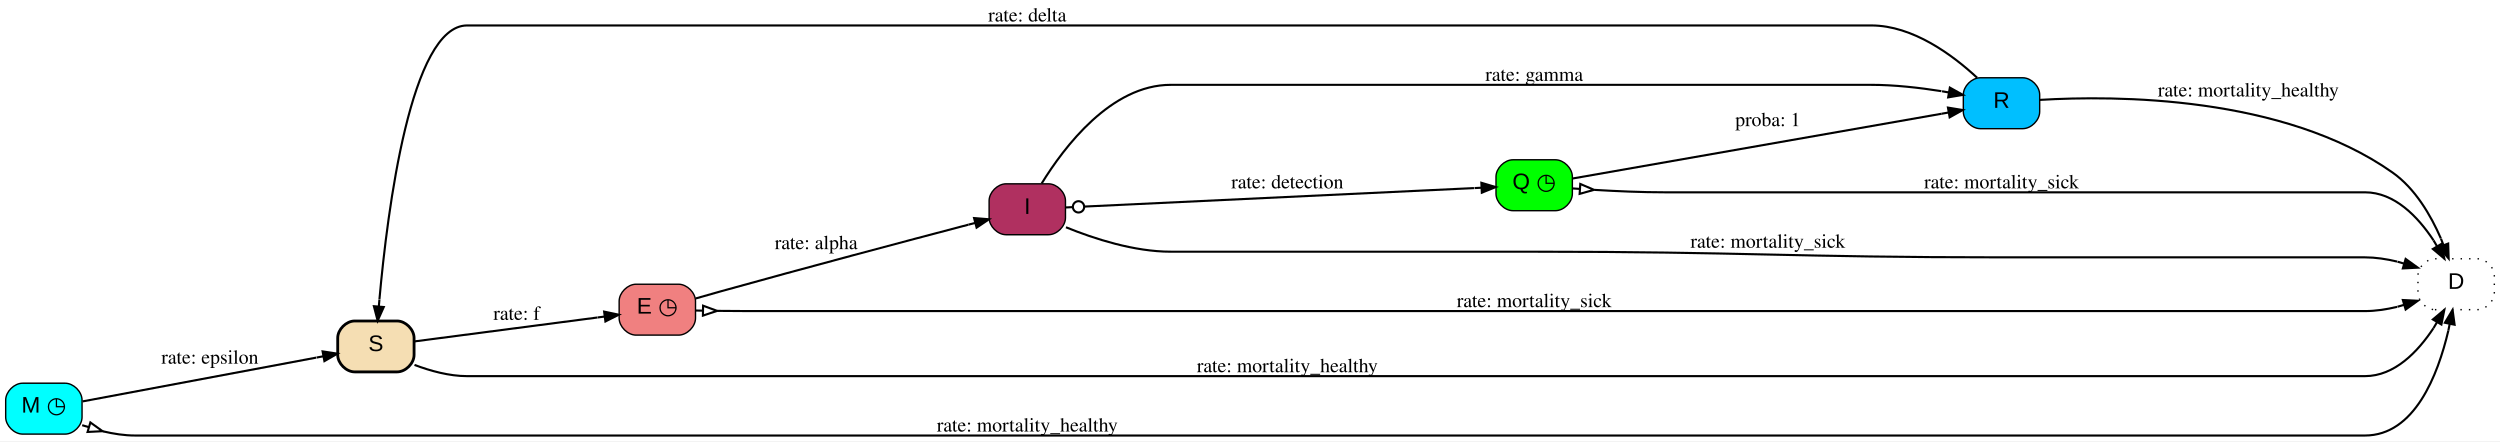
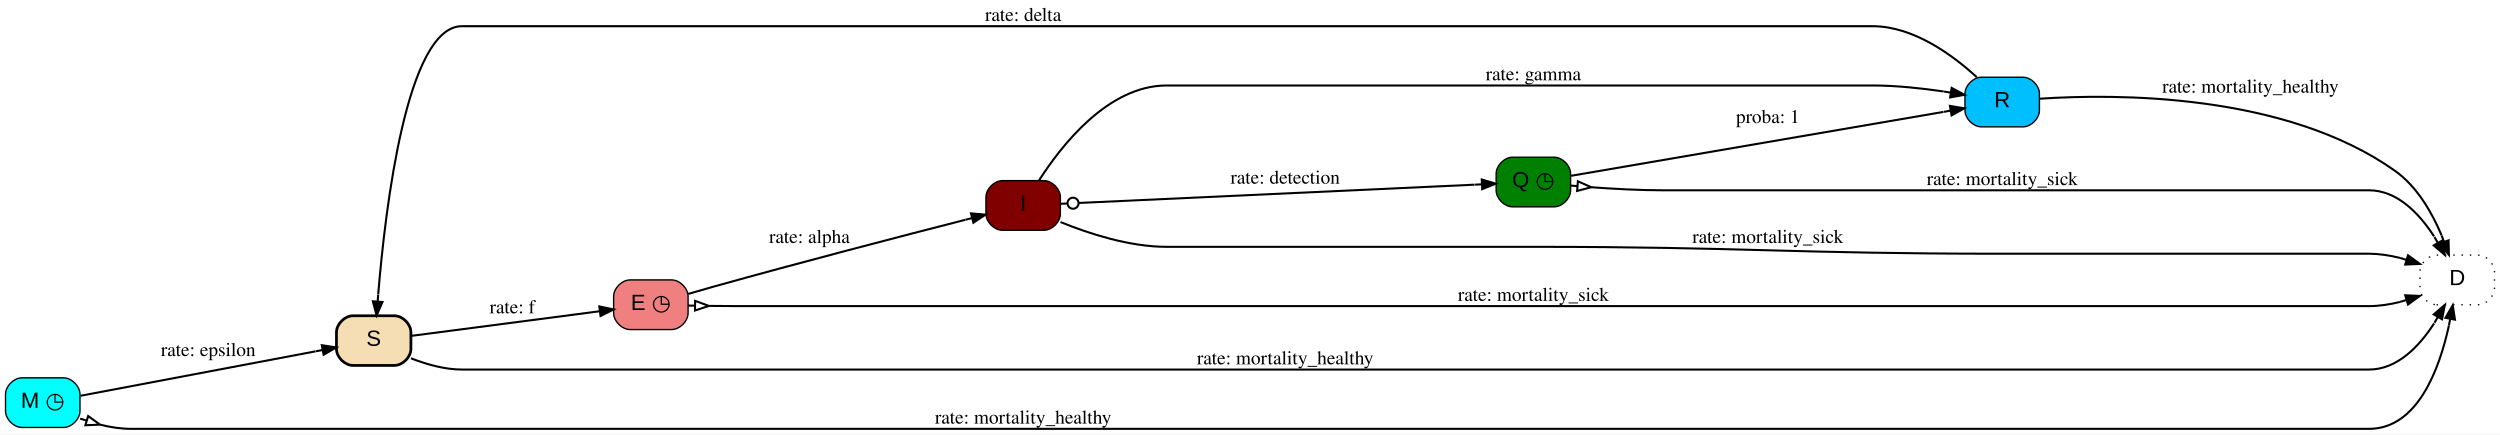
- <svg xmlns="http://www.w3.org/2000/svg" xmlns:xlink="http://www.w3.org/1999/xlink" width="1768pt" height="312pt" viewBox="0.00 0.00 1767.96 312.00">
-   <g id="graph0" class="graph" transform="scale(1 1) rotate(0) translate(4 308)">
-     <polygon fill="#ffffff" stroke="transparent" points="-4,4 -4,-308 1763.965,-308 1763.965,4 -4,4" />
+ <svg xmlns="http://www.w3.org/2000/svg" xmlns:xlink="http://www.w3.org/1999/xlink" width="1813pt" height="315pt" viewBox="0.00 0.00 1813.00 315.00">
+   <g id="graph0" class="graph" transform="scale(1 1) rotate(0) translate(4 311)">
+     <polygon fill="white" stroke="none" points="-4,4 -4,-311 1809,-311 1809,4 -4,4" />
    <g id="node1" class="node">
      <g id="a_node1">
        <a xlink:title="M (Maternal protection):&#10; animal protected by maternal antibodies">
-           <path fill="#00ffff" stroke="#000000" d="M12,-1C12,-1 42,-1 42,-1 48,-1 54,-7 54,-13 54,-13 54,-25 54,-25 54,-31 48,-37 42,-37 42,-37 12,-37 12,-37 6,-37 0,-31 0,-25 0,-25 0,-13 0,-13 0,-7 6,-1 12,-1" />
-           <text text-anchor="middle" x="27" y="-16.2" font-family="Arial" font-size="16.00" fill="#000000">M ◷</text>
+           <path fill="cyan" stroke="black" d="M12,-1C12,-1 42,-1 42,-1 48,-1 54,-7 54,-13 54,-13 54,-25 54,-25 54,-31 48,-37 42,-37 42,-37 12,-37 12,-37 6,-37 0,-31 0,-25 0,-25 0,-13 0,-13 0,-7 6,-1 12,-1" />
+           <text text-anchor="middle" x="27" y="-15.2" font-family="Arial" font-size="16.00">M ◷</text>
        </a>
      </g>
    </g>
    <g id="node2" class="node">
      <g id="a_node2">
        <a xlink:title="S (Susceptible):&#10; suceptible of becoming infectious">
-           <path fill="#f5deb3" stroke="#000000" stroke-width="2" d="M246.81,-45C246.81,-45 276.81,-45 276.81,-45 282.81,-45 288.81,-51 288.81,-57 288.81,-57 288.81,-69 288.81,-69 288.81,-75 282.81,-81 276.81,-81 276.81,-81 246.81,-81 246.81,-81 240.81,-81 234.81,-75 234.81,-69 234.81,-69 234.81,-57 234.81,-57 234.81,-51 240.81,-45 246.81,-45" />
-           <text text-anchor="middle" x="261.81" y="-59.7" font-family="Arial" font-size="16.00" fill="#000000">S</text>
+           <path fill="wheat" stroke="black" stroke-width="2" d="M252,-46C252,-46 282,-46 282,-46 288,-46 294,-52 294,-58 294,-58 294,-70 294,-70 294,-76 288,-82 282,-82 282,-82 252,-82 252,-82 246,-82 240,-76 240,-70 240,-70 240,-58 240,-58 240,-52 246,-46 252,-46" />
+           <text text-anchor="middle" x="267" y="-60.2" font-family="Arial" font-size="16.00">S</text>
        </a>
      </g>
    </g>
    <g id="edge7" class="edge">
-       <path fill="none" stroke="#000000" stroke-width="1.5" d="M54.395,-24.134C95.046,-31.751 171.674,-46.11 219.55,-55.081" />
-       <polygon fill="#000000" stroke="#000000" stroke-width="1.5" points="224.116,-59.498 234.59,-57.899 225.405,-52.617 224.116,-59.498" />
-       <polyline fill="none" stroke="#000000" stroke-width="1.5" points="224.761,-56.057 219.846,-55.136 " />
+       <path fill="none" stroke="black" stroke-width="1.5" d="M54.38,-23.99C95.68,-31.8 175.93,-46.97 224.87,-56.22" />
+       <polygon fill="black" stroke="black" stroke-width="1.5" points="229.39,-60.64 239.87,-59.06 230.69,-53.76 229.39,-60.64" />
+       <polyline fill="none" stroke="black" stroke-width="1.5" points="230.04,-57.2 225.13,-56.27" />
      <g id="a_edge7-label">
        <a xlink:title="epsilon [parameter]:&#10; maternal antibodies loss rate                                           &#10; 0.04">
-           <text text-anchor="middle" x="144.405" y="-50.8" font-family="Times" font-size="14.00" fill="#000000">rate: epsilon</text>
+           <text text-anchor="middle" x="147" y="-52.8" font-family="Times" font-size="14.00">rate: epsilon</text>
        </a>
      </g>
    </g>
    <g id="node7" class="node">
      <g id="a_node7">
        <a xlink:title="D (Dead):&#10; dead animals">
-           <path fill="#ffffff" stroke="#000000" stroke-dasharray="1,5" d="M1717.965,-89C1717.965,-89 1747.965,-89 1747.965,-89 1753.965,-89 1759.965,-95 1759.965,-101 1759.965,-101 1759.965,-113 1759.965,-113 1759.965,-119 1753.965,-125 1747.965,-125 1747.965,-125 1717.965,-125 1717.965,-125 1711.965,-125 1705.965,-119 1705.965,-113 1705.965,-113 1705.965,-101 1705.965,-101 1705.965,-95 1711.965,-89 1717.965,-89" />
-           <text text-anchor="middle" x="1732.965" y="-103.7" font-family="Arial" font-size="16.00" fill="#000000">D</text>
+           <path fill="white" stroke="black" stroke-dasharray="1,5" d="M1763,-90C1763,-90 1793,-90 1793,-90 1799,-90 1805,-96 1805,-102 1805,-102 1805,-114 1805,-114 1805,-120 1799,-126 1793,-126 1793,-126 1763,-126 1763,-126 1757,-126 1751,-120 1751,-114 1751,-114 1751,-102 1751,-102 1751,-96 1757,-90 1763,-90" />
+           <text text-anchor="middle" x="1778" y="-104.2" font-family="Arial" font-size="16.00">D</text>
        </a>
      </g>
    </g>
    <g id="edge6" class="edge">
      <g id="a_edge6">
        <a xlink:title="ESCAPE: True">
-           <path fill="none" stroke="#000000" stroke-width="1.5" d="M68.771,-2.979C76.232,-1.192 84.014,0 91.5,0 91.5,0 91.5,0 1668.465,0 1703.535,0 1720.034,-42.681 1727.432,-74.131" />
-           <polyline fill="none" stroke="#000000" stroke-width="1.5" points="54.106,-7.292 58.903,-5.881 " />
-           <polygon fill="none" stroke="#000000" stroke-width="1.5" points="57.915,-2.523 68.496,-3.06 59.89,-9.239 57.915,-2.523" />
-           <polygon fill="#000000" stroke="#000000" stroke-width="1.5" points="1725.011,-79.755 1730.447,-88.849 1731.869,-78.35 1725.011,-79.755" />
-           <polyline fill="none" stroke="#000000" stroke-width="1.5" points="1728.44,-79.052 1727.437,-74.154 " />
+           <path fill="none" stroke="black" stroke-width="1.5" d="M68.57,-3.03C75.92,-1.21 83.61,0 91,0 91,0 91,0 1714,0 1749.1,0 1764.99,-43.08 1771.94,-74.82" />
+           <polyline fill="none" stroke="black" stroke-width="1.5" points="54.14,-7.4 58.93,-5.95" />
+           <polygon fill="none" stroke="black" stroke-width="1.5" points="57.91,-2.6 68.5,-3.05 59.94,-9.3 57.91,-2.6" />
+           <polygon fill="black" stroke="black" stroke-width="1.5" points="1769.45,-80.5 1774.74,-89.68 1776.33,-79.2 1769.45,-80.5" />
+           <polyline fill="none" stroke="black" stroke-width="1.5" points="1772.89,-79.85 1771.96,-74.94" />
        </a>
      </g>
      <g id="a_edge6-label">
        <a xlink:title="mortality_healthy [parameter]:&#10; mortality rate for healthy animals                                      &#10; 0.002">
-           <text text-anchor="middle" x="722.479" y="-2.8" font-family="Times" font-size="14.00" fill="#000000">rate: mortality_healthy</text>
+           <text text-anchor="middle" x="738" y="-3.8" font-family="Times" font-size="14.00">rate: mortality_healthy</text>
        </a>
      </g>
    </g>
    <g id="node3" class="node">
      <g id="a_node3">
        <a xlink:title="E (Exposed):&#10; already infected but not yet able to transmit the disease">
-           <path fill="#f08080" stroke="#000000" d="M445.842,-71C445.842,-71 475.842,-71 475.842,-71 481.842,-71 487.842,-77 487.842,-83 487.842,-83 487.842,-95 487.842,-95 487.842,-101 481.842,-107 475.842,-107 475.842,-107 445.842,-107 445.842,-107 439.842,-107 433.842,-101 433.842,-95 433.842,-95 433.842,-83 433.842,-83 433.842,-77 439.842,-71 445.842,-71" />
-           <text text-anchor="middle" x="460.842" y="-86.2" font-family="Arial" font-size="16.00" fill="#000000">E ◷</text>
+           <path fill="lightcoral" stroke="black" d="M453,-72C453,-72 483,-72 483,-72 489,-72 495,-78 495,-84 495,-84 495,-96 495,-96 495,-102 489,-108 483,-108 483,-108 453,-108 453,-108 447,-108 441,-102 441,-96 441,-96 441,-84 441,-84 441,-78 447,-72 453,-72" />
+           <text text-anchor="middle" x="468" y="-86.2" font-family="Arial" font-size="16.00">E ◷</text>
        </a>
      </g>
    </g>
    <g id="edge13" class="edge">
-       <path fill="none" stroke="#000000" stroke-width="1.5" d="M289.068,-66.561C322.473,-70.924 379.446,-78.367 418.556,-83.476" />
-       <polygon fill="#000000" stroke="#000000" stroke-width="1.5" points="423.226,-87.616 433.595,-85.441 424.133,-80.675 423.226,-87.616" />
-       <polyline fill="none" stroke="#000000" stroke-width="1.5" points="423.68,-84.145 418.722,-83.498 " />
+       <path fill="none" stroke="black" stroke-width="1.5" d="M294.02,-67.4C327.61,-71.79 386.46,-79.48 426.07,-84.65" />
+       <polygon fill="black" stroke="black" stroke-width="1.5" points="430.61,-88.78 440.98,-86.6 431.52,-81.83 430.61,-88.78" />
+       <polyline fill="none" stroke="black" stroke-width="1.5" points="431.06,-85.3 426.1,-84.66" />
      <g id="a_edge13-label">
        <a xlink:title="f [parameter]:&#10; force of infection                                                      &#10; beta * total_I / total_herd">
-           <text text-anchor="middle" x="361.326" y="-81.8" font-family="Times" font-size="14.00" fill="#000000">rate: f</text>
+           <text text-anchor="middle" x="367.5" y="-83.8" font-family="Times" font-size="14.00">rate: f</text>
        </a>
      </g>
    </g>
    <g id="edge12" class="edge">
-       <path fill="none" stroke="#000000" stroke-width="1.5" d="M289.12,-49.939C300.374,-45.669 313.71,-42 326.31,-42 326.31,-42 326.31,-42 1668.465,-42 1689.414,-42 1705.886,-59.222 1716.94,-75.937" />
-       <polygon fill="#000000" stroke="#000000" stroke-width="1.5" points="1716.513,-82.078 1724.625,-88.894 1722.534,-78.507 1716.513,-82.078" />
-       <polyline fill="none" stroke="#000000" stroke-width="1.5" points="1719.523,-80.293 1716.973,-75.992 " />
+       <path fill="none" stroke="black" stroke-width="1.5" d="M294.03,-51.18C305.15,-46.81 318.43,-43 331,-43 331,-43 331,-43 1714,-43 1734.5,-43 1750.47,-59.88 1761.2,-76.44" />
+       <polygon fill="black" stroke="black" stroke-width="1.5" points="1760.94,-82.98 1768.97,-89.89 1767,-79.48 1760.94,-82.98" />
+       <polyline fill="none" stroke="black" stroke-width="1.5" points="1763.97,-81.23 1761.47,-76.9" />
      <g id="a_edge12-label">
        <a xlink:title="mortality_healthy [parameter]:&#10; mortality rate for healthy animals                                      &#10; 0.002">
-           <text text-anchor="middle" x="906.379" y="-44.8" font-family="Times" font-size="14.00" fill="#000000">rate: mortality_healthy</text>
+           <text text-anchor="middle" x="928" y="-46.8" font-family="Times" font-size="14.00">rate: mortality_healthy</text>
        </a>
      </g>
    </g>
    <g id="node4" class="node">
      <g id="a_node4">
        <a xlink:title="I (Infectious):&#10; sick and able to transmit the disease">
-           <path fill="#b03060" stroke="#000000" d="M707.479,-142C707.479,-142 737.479,-142 737.479,-142 743.479,-142 749.479,-148 749.479,-154 749.479,-154 749.479,-166 749.479,-166 749.479,-172 743.479,-178 737.479,-178 737.479,-178 707.479,-178 707.479,-178 701.479,-178 695.479,-172 695.479,-166 695.479,-166 695.479,-154 695.479,-154 695.479,-148 701.479,-142 707.479,-142" />
-           <text text-anchor="middle" x="722.479" y="-156.7" font-family="Arial" font-size="16.00" fill="#000000">I</text>
+           <path fill="maroon" stroke="black" d="M723,-144C723,-144 753,-144 753,-144 759,-144 765,-150 765,-156 765,-156 765,-168 765,-168 765,-174 759,-180 753,-180 753,-180 723,-180 723,-180 717,-180 711,-174 711,-168 711,-168 711,-156 711,-156 711,-150 717,-144 723,-144" />
+           <text text-anchor="middle" x="738" y="-158.2" font-family="Arial" font-size="16.00">I</text>
        </a>
      </g>
    </g>
    <g id="edge2" class="edge">
-       <path fill="none" stroke="#000000" stroke-width="1.5" d="M487.945,-96.923C493.839,-98.62 500.044,-100.387 505.842,-102 566.609,-118.91 637.222,-137.645 680.884,-149.123" />
-       <polygon fill="#000000" stroke="#000000" stroke-width="1.5" points="684.852,-153.783 695.413,-152.936 686.629,-147.012 684.852,-153.783" />
-       <polyline fill="none" stroke="#000000" stroke-width="1.5" points="685.741,-150.398 680.905,-149.129 " />
+       <path fill="none" stroke="black" stroke-width="1.5" d="M495.02,-97.83C500.92,-99.56 507.17,-101.37 513,-103 576.75,-120.81 651.12,-140.11 696.1,-151.62" />
+       <polygon fill="black" stroke="black" stroke-width="1.5" points="700.17,-156.27 710.72,-155.35 701.9,-149.48 700.17,-156.27" />
+       <polyline fill="none" stroke="black" stroke-width="1.5" points="701.03,-152.88 696.19,-151.64" />
      <g id="a_edge2-label">
        <a xlink:title="alpha [parameter]:&#10; rate for E-&gt;I transition                                                &#10; 0.3">
-           <text text-anchor="middle" x="573.185" y="-131.8" font-family="Times" font-size="14.00" fill="#000000">rate: alpha</text>
+           <text text-anchor="middle" x="583" y="-134.8" font-family="Times" font-size="14.00">rate: alpha</text>
        </a>
      </g>
    </g>
    <g id="edge1" class="edge">
      <g id="a_edge1">
        <a xlink:title="ESCAPE: True">
-           <path fill="none" stroke="#000000" stroke-width="1.5" d="M503.214,-88.156C510.591,-88.062 518.189,-88 525.342,-88 525.342,-88 525.342,-88 1668.465,-88 1675.951,-88 1683.733,-89.192 1691.194,-90.979" />
-           <polyline fill="none" stroke="#000000" stroke-width="1.5" points="488.145,-88.389 493.144,-88.312 " />
-           <polygon fill="none" stroke="#000000" stroke-width="1.5" points="493.09,-84.812 503.143,-88.157 493.198,-91.811 493.09,-84.812" />
-           <polygon fill="#000000" stroke="#000000" stroke-width="1.5" points="1695.278,-95.828 1705.859,-95.292 1697.253,-89.112 1695.278,-95.828" />
-           <polyline fill="none" stroke="#000000" stroke-width="1.5" points="1696.265,-92.47 1691.468,-91.06 " />
+           <path fill="none" stroke="black" stroke-width="1.5" d="M510.28,-89.16C517.52,-89.06 524.98,-89 532,-89 532,-89 532,-89 1714,-89 1721.39,-89 1729.08,-90.21 1736.43,-92.03" />
+           <polyline fill="none" stroke="black" stroke-width="1.5" points="495.05,-89.4 500.05,-89.32" />
+           <polygon fill="none" stroke="black" stroke-width="1.5" points="500,-85.82 510.05,-89.16 500.11,-92.82 500,-85.82" />
+           <polygon fill="black" stroke="black" stroke-width="1.5" points="1740.27,-96.85 1750.86,-96.4 1742.3,-90.15 1740.27,-96.85" />
+           <polyline fill="none" stroke="black" stroke-width="1.5" points="1741.28,-93.5 1736.5,-92.05" />
        </a>
      </g>
      <g id="a_edge1-label">
        <a xlink:title="mortality_sick [parameter]:&#10; mortality rate for sick animals (E / I / Q)                             &#10; 0.004">
-           <text text-anchor="middle" x="1080.952" y="-90.8" font-family="Times" font-size="14.00" fill="#000000">rate: mortality_sick</text>
+           <text text-anchor="middle" x="1108" y="-92.8" font-family="Times" font-size="14.00">rate: mortality_sick</text>
        </a>
      </g>
    </g>
    <g id="node5" class="node">
      <g id="a_node5">
        <a xlink:title="R (Resistant):&#10; healthy again and resistant to infection">
-           <path fill="#00bfff" stroke="#000000" d="M1396.442,-217C1396.442,-217 1426.442,-217 1426.442,-217 1432.442,-217 1438.442,-223 1438.442,-229 1438.442,-229 1438.442,-241 1438.442,-241 1438.442,-247 1432.442,-253 1426.442,-253 1426.442,-253 1396.442,-253 1396.442,-253 1390.442,-253 1384.442,-247 1384.442,-241 1384.442,-241 1384.442,-229 1384.442,-229 1384.442,-223 1390.442,-217 1396.442,-217" />
-           <text text-anchor="middle" x="1411.442" y="-231.7" font-family="Arial" font-size="16.00" fill="#000000">R</text>
+           <path fill="deepskyblue" stroke="black" d="M1433,-219C1433,-219 1463,-219 1463,-219 1469,-219 1475,-225 1475,-231 1475,-231 1475,-243 1475,-243 1475,-249 1469,-255 1463,-255 1463,-255 1433,-255 1433,-255 1427,-255 1421,-249 1421,-243 1421,-243 1421,-231 1421,-231 1421,-225 1427,-219 1433,-219" />
+           <text text-anchor="middle" x="1448" y="-233.2" font-family="Arial" font-size="16.00">R</text>
        </a>
      </g>
    </g>
    <g id="edge5" class="edge">
-       <path fill="none" stroke="#000000" stroke-width="1.5" d="M732.633,-178.234C748.487,-204.009 781.727,-248 823.929,-248 823.929,-248 823.929,-248 1319.319,-248 1335.623,-248 1353.391,-245.979 1368.935,-243.531" />
-       <polygon fill="#000000" stroke="#000000" stroke-width="1.5" points="1374.917,-246.047 1384.173,-240.891 1373.723,-239.149 1374.917,-246.047" />
-       <polyline fill="none" stroke="#000000" stroke-width="1.5" points="1374.32,-242.598 1369.393,-243.451 " />
+       <path fill="none" stroke="black" stroke-width="1.5" d="M749.43,-180.03C765.69,-205.51 799.63,-249 842,-249 842,-249 842,-249 1354,-249 1370.97,-249 1389.54,-247.01 1405.6,-244.65" />
+       <polygon fill="black" stroke="black" stroke-width="1.5" points="1411.34,-247.27 1420.66,-242.23 1410.23,-240.36 1411.34,-247.27" />
+       <polyline fill="none" stroke="black" stroke-width="1.5" points="1410.79,-243.82 1405.85,-244.61" />
      <g id="a_edge5-label">
        <a xlink:title="gamma [parameter]:&#10; recovery rate                                                           &#10; 0.01">
-           <text text-anchor="middle" x="1080.952" y="-250.8" font-family="Times" font-size="14.00" fill="#000000">rate: gamma</text>
+           <text text-anchor="middle" x="1108" y="-252.8" font-family="Times" font-size="14.00">rate: gamma</text>
        </a>
      </g>
    </g>
    <g id="node6" class="node">
      <g id="a_node6">
        <a xlink:title="Q (Quarantine):&#10; sick animals that are put aside for a while">
-           <path fill="#00ff00" stroke="#000000" d="M1065.952,-159C1065.952,-159 1095.952,-159 1095.952,-159 1101.952,-159 1107.952,-165 1107.952,-171 1107.952,-171 1107.952,-183 1107.952,-183 1107.952,-189 1101.952,-195 1095.952,-195 1095.952,-195 1065.952,-195 1065.952,-195 1059.952,-195 1053.952,-189 1053.952,-183 1053.952,-183 1053.952,-171 1053.952,-171 1053.952,-165 1059.952,-159 1065.952,-159" />
-           <text text-anchor="middle" x="1080.952" y="-174.2" font-family="Arial" font-size="16.00" fill="#000000">Q ◷</text>
+           <path fill="green" stroke="black" d="M1093,-161C1093,-161 1123,-161 1123,-161 1129,-161 1135,-167 1135,-173 1135,-173 1135,-185 1135,-185 1135,-191 1129,-197 1123,-197 1123,-197 1093,-197 1093,-197 1087,-197 1081,-191 1081,-185 1081,-185 1081,-173 1081,-173 1081,-167 1087,-161 1093,-161" />
+           <text text-anchor="middle" x="1108" y="-175.2" font-family="Arial" font-size="16.00">Q ◷</text>
        </a>
      </g>
    </g>
    <g id="edge4" class="edge">
      <g id="a_edge4">
        <a xlink:title="WHEN: quarantine_period">
-           <path fill="none" stroke="#000000" stroke-width="1.5" d="M762.924,-161.918C831.201,-165.156 968.681,-171.676 1038.372,-174.981" />
-           <polyline fill="none" stroke="#000000" stroke-width="1.5" points="749.716,-161.292 754.711,-161.529 " />
-           <ellipse fill="none" stroke="#000000" stroke-width="1.5" cx="758.706" cy="-161.718" rx="4" ry="4" />
-           <polygon fill="#000000" stroke="#000000" stroke-width="1.5" points="1043.601,-178.733 1053.755,-175.71 1043.932,-171.74 1043.601,-178.733" />
-           <polyline fill="none" stroke="#000000" stroke-width="1.5" points="1043.766,-175.237 1038.772,-175 " />
+           <path fill="none" stroke="black" stroke-width="1.5" d="M778.18,-163.81C848.1,-167.04 993.76,-173.77 1065.39,-177.08" />
+           <polyline fill="none" stroke="black" stroke-width="1.5" points="765.17,-163.21 770.17,-163.44" />
+           <ellipse fill="none" stroke="black" stroke-width="1.5" cx="774.16" cy="-163.62" rx="4" ry="4" />
+           <polygon fill="black" stroke="black" stroke-width="1.5" points="1070.57,-180.82 1080.72,-177.79 1070.89,-173.83 1070.57,-180.82" />
+           <polyline fill="none" stroke="black" stroke-width="1.5" points="1070.73,-177.32 1065.73,-177.09" />
        </a>
      </g>
      <g id="a_edge4-label">
        <a xlink:title="detection [parameter]:&#10; rate at which animals are detected sick (falls to 0 if quarantine zone is full) &#10; 0.01*room_in_quarantine">
-           <text text-anchor="middle" x="906.379" y="-174.8" font-family="Times" font-size="14.00" fill="#000000">rate: detection</text>
+           <text text-anchor="middle" x="928" y="-177.8" font-family="Times" font-size="14.00">rate: detection</text>
        </a>
      </g>
    </g>
    <g id="edge3" class="edge">
-       <path fill="none" stroke="#000000" stroke-width="1.5" d="M749.824,-147.277C769.886,-139.101 798.032,-130 823.929,-130 823.929,-130 823.929,-130 1080.952,-130 1227.847,-130 1264.547,-126 1411.442,-126 1411.442,-126 1411.442,-126 1668.465,-126 1675.951,-126 1683.733,-124.808 1691.194,-123.021" />
-       <polygon fill="#000000" stroke="#000000" stroke-width="1.5" points="1697.253,-124.888 1705.859,-118.708 1695.278,-118.172 1697.253,-124.888" />
-       <polyline fill="none" stroke="#000000" stroke-width="1.5" points="1696.265,-121.53 1691.468,-122.94 " />
+       <path fill="none" stroke="black" stroke-width="1.5" d="M765.07,-149.97C785.54,-141.62 814.99,-132 842,-132 842,-132 842,-132 1109,-132 1259.24,-132 1296.76,-127 1447,-127 1447,-127 1447,-127 1714,-127 1721.39,-127 1729.08,-125.79 1736.43,-123.97" />
+       <polygon fill="black" stroke="black" stroke-width="1.5" points="1742.3,-125.85 1750.86,-119.6 1740.27,-119.15 1742.3,-125.85" />
+       <polyline fill="none" stroke="black" stroke-width="1.5" points="1741.28,-122.5 1736.5,-123.95" />
      <g id="a_edge3-label">
        <a xlink:title="mortality_sick [parameter]:&#10; mortality rate for sick animals (E / I / Q)                             &#10; 0.004">
-           <text text-anchor="middle" x="1246.197" y="-132.8" font-family="Times" font-size="14.00" fill="#000000">rate: mortality_sick</text>
+           <text text-anchor="middle" x="1278" y="-134.8" font-family="Times" font-size="14.00">rate: mortality_sick</text>
        </a>
      </g>
    </g>
    <g id="edge11" class="edge">
-       <path fill="none" stroke="#000000" stroke-width="1.5" d="M1394.216,-253.009C1376.944,-269.049 1348.75,-290 1319.319,-290 326.31,-290 326.31,-290 326.31,-290 286.539,-290 269.995,-159.436 264.322,-96.348" />
-       <polygon fill="#000000" stroke="#000000" stroke-width="1.5" points="267.375,-90.866 263.052,-81.193 260.399,-91.45 267.375,-90.866" />
-       <polyline fill="none" stroke="#000000" stroke-width="1.5" points="263.887,-91.158 264.304,-96.14 " />
+       <path fill="none" stroke="black" stroke-width="1.5" d="M1429.58,-255.01C1412.12,-271.05 1383.64,-292 1354,-292 331,-292 331,-292 331,-292 291.13,-292 275.5,-160.86 270.27,-97.49" />
+       <polygon fill="black" stroke="black" stroke-width="1.5" points="273.36,-91.98 269.11,-82.27 266.38,-92.51 273.36,-91.98" />
+       <polyline fill="none" stroke="black" stroke-width="1.5" points="269.87,-92.24 270.25,-97.23" />
      <g id="a_edge11-label">
        <a xlink:title="delta [parameter]:&#10; resistance loss rate                                                    &#10; 0.01">
-           <text text-anchor="middle" x="722.479" y="-292.8" font-family="Times" font-size="14.00" fill="#000000">rate: delta</text>
+           <text text-anchor="middle" x="738" y="-295.8" font-family="Times" font-size="14.00">rate: delta</text>
        </a>
      </g>
    </g>
    <g id="edge10" class="edge">
-       <path fill="none" stroke="#000000" stroke-width="1.5" d="M1438.642,-237.362C1491.722,-240.543 1610.666,-240.51 1687.965,-186 1703.964,-174.718 1715.024,-155.823 1722.174,-139.342" />
-       <polygon fill="#000000" stroke="#000000" stroke-width="1.5" points="1727.318,-135.76 1727.671,-125.171 1720.791,-133.228 1727.318,-135.76" />
-       <polyline fill="none" stroke="#000000" stroke-width="1.5" points="1724.054,-134.494 1722.246,-139.156 " />
+       <path fill="none" stroke="black" stroke-width="1.5" d="M1475.31,-239.42C1529.05,-242.98 1653.05,-243.89 1733,-187 1748.87,-175.71 1759.69,-156.82 1766.63,-140.34" />
+       <polygon fill="black" stroke="black" stroke-width="1.5" points="1771.71,-136.76 1771.94,-126.17 1765.15,-134.3 1771.71,-136.76" />
+       <polyline fill="none" stroke="black" stroke-width="1.5" points="1768.43,-135.53 1766.67,-140.21" />
      <g id="a_edge10-label">
        <a xlink:title="mortality_healthy [parameter]:&#10; mortality rate for healthy animals                                      &#10; 0.002">
-           <text text-anchor="middle" x="1586.015" y="-239.8" font-family="Times" font-size="14.00" fill="#000000">rate: mortality_healthy</text>
+           <text text-anchor="middle" x="1628" y="-243.8" font-family="Times" font-size="14.00">rate: mortality_healthy</text>
        </a>
      </g>
    </g>
    <g id="edge9" class="edge">
-       <path fill="none" stroke="#000000" stroke-width="1.5" d="M1107.997,-181.746C1165.492,-191.837 1300.231,-215.483 1369.177,-227.583" />
-       <polygon fill="#000000" stroke="#000000" stroke-width="1.5" points="1373.568,-231.907 1384.023,-230.188 1374.778,-225.012 1373.568,-231.907" />
-       <polyline fill="none" stroke="#000000" stroke-width="1.5" points="1374.173,-228.459 1369.249,-227.595 " />
+       <path fill="none" stroke="black" stroke-width="1.5" d="M1135.24,-183.5C1193.66,-193.53 1334.85,-217.76 1405.41,-229.86" />
+       <polygon fill="black" stroke="black" stroke-width="1.5" points="1410.09,-234.22 1420.54,-232.46 1411.28,-227.32 1410.09,-234.22" />
+       <polyline fill="none" stroke="black" stroke-width="1.5" points="1410.69,-230.77 1405.76,-229.92" />
      <g id="a_edge9-label">
        <a xlink:title="proba: 1">
-           <text text-anchor="middle" x="1246.197" y="-218.8" font-family="Times" font-size="14.00" fill="#000000">proba: 1</text>
+           <text text-anchor="middle" x="1278" y="-221.8" font-family="Times" font-size="14.00">proba: 1</text>
        </a>
      </g>
    </g>
    <g id="edge8" class="edge">
      <g id="a_edge8">
        <a xlink:title="ESCAPE: True">
-           <path fill="none" stroke="#000000" stroke-width="1.5" d="M1123.608,-173.719C1139.167,-172.777 1156.907,-172 1173.074,-172 1173.074,-172 1173.074,-172 1668.465,-172 1689.414,-172 1705.886,-154.778 1716.94,-138.063" />
-           <polyline fill="none" stroke="#000000" stroke-width="1.5" points="1108.341,-174.734 1113.33,-174.402 " />
-           <polygon fill="none" stroke="#000000" stroke-width="1.5" points="1113.098,-170.91 1123.308,-173.739 1113.562,-177.895 1113.098,-170.91" />
-           <polygon fill="#000000" stroke="#000000" stroke-width="1.5" points="1722.534,-135.493 1724.625,-125.106 1716.513,-131.922 1722.534,-135.493" />
-           <polyline fill="none" stroke="#000000" stroke-width="1.5" points="1719.523,-133.707 1716.973,-138.008 " />
+           <path fill="none" stroke="black" stroke-width="1.5" d="M1150.17,-175.2C1166.31,-174.01 1185.01,-173 1202,-173 1202,-173 1202,-173 1714,-173 1734.5,-173 1750.47,-156.12 1761.2,-139.56" />
+           <polyline fill="none" stroke="black" stroke-width="1.5" points="1135.03,-176.42 1140.01,-176.02" />
+           <polygon fill="none" stroke="black" stroke-width="1.5" points="1139.73,-172.53 1149.98,-175.22 1140.29,-179.51 1139.73,-172.53" />
+           <polygon fill="black" stroke="black" stroke-width="1.5" points="1767,-136.52 1768.97,-126.11 1760.94,-133.02 1767,-136.52" />
+           <polyline fill="none" stroke="black" stroke-width="1.5" points="1763.97,-134.77 1761.47,-139.1" />
        </a>
      </g>
      <g id="a_edge8-label">
        <a xlink:title="mortality_sick [parameter]:&#10; mortality rate for sick animals (E / I / Q)                             &#10; 0.004">
-           <text text-anchor="middle" x="1411.442" y="-174.8" font-family="Times" font-size="14.00" fill="#000000">rate: mortality_sick</text>
+           <text text-anchor="middle" x="1448" y="-176.8" font-family="Times" font-size="14.00">rate: mortality_sick</text>
        </a>
      </g>
    </g>
  </g>
</svg>
